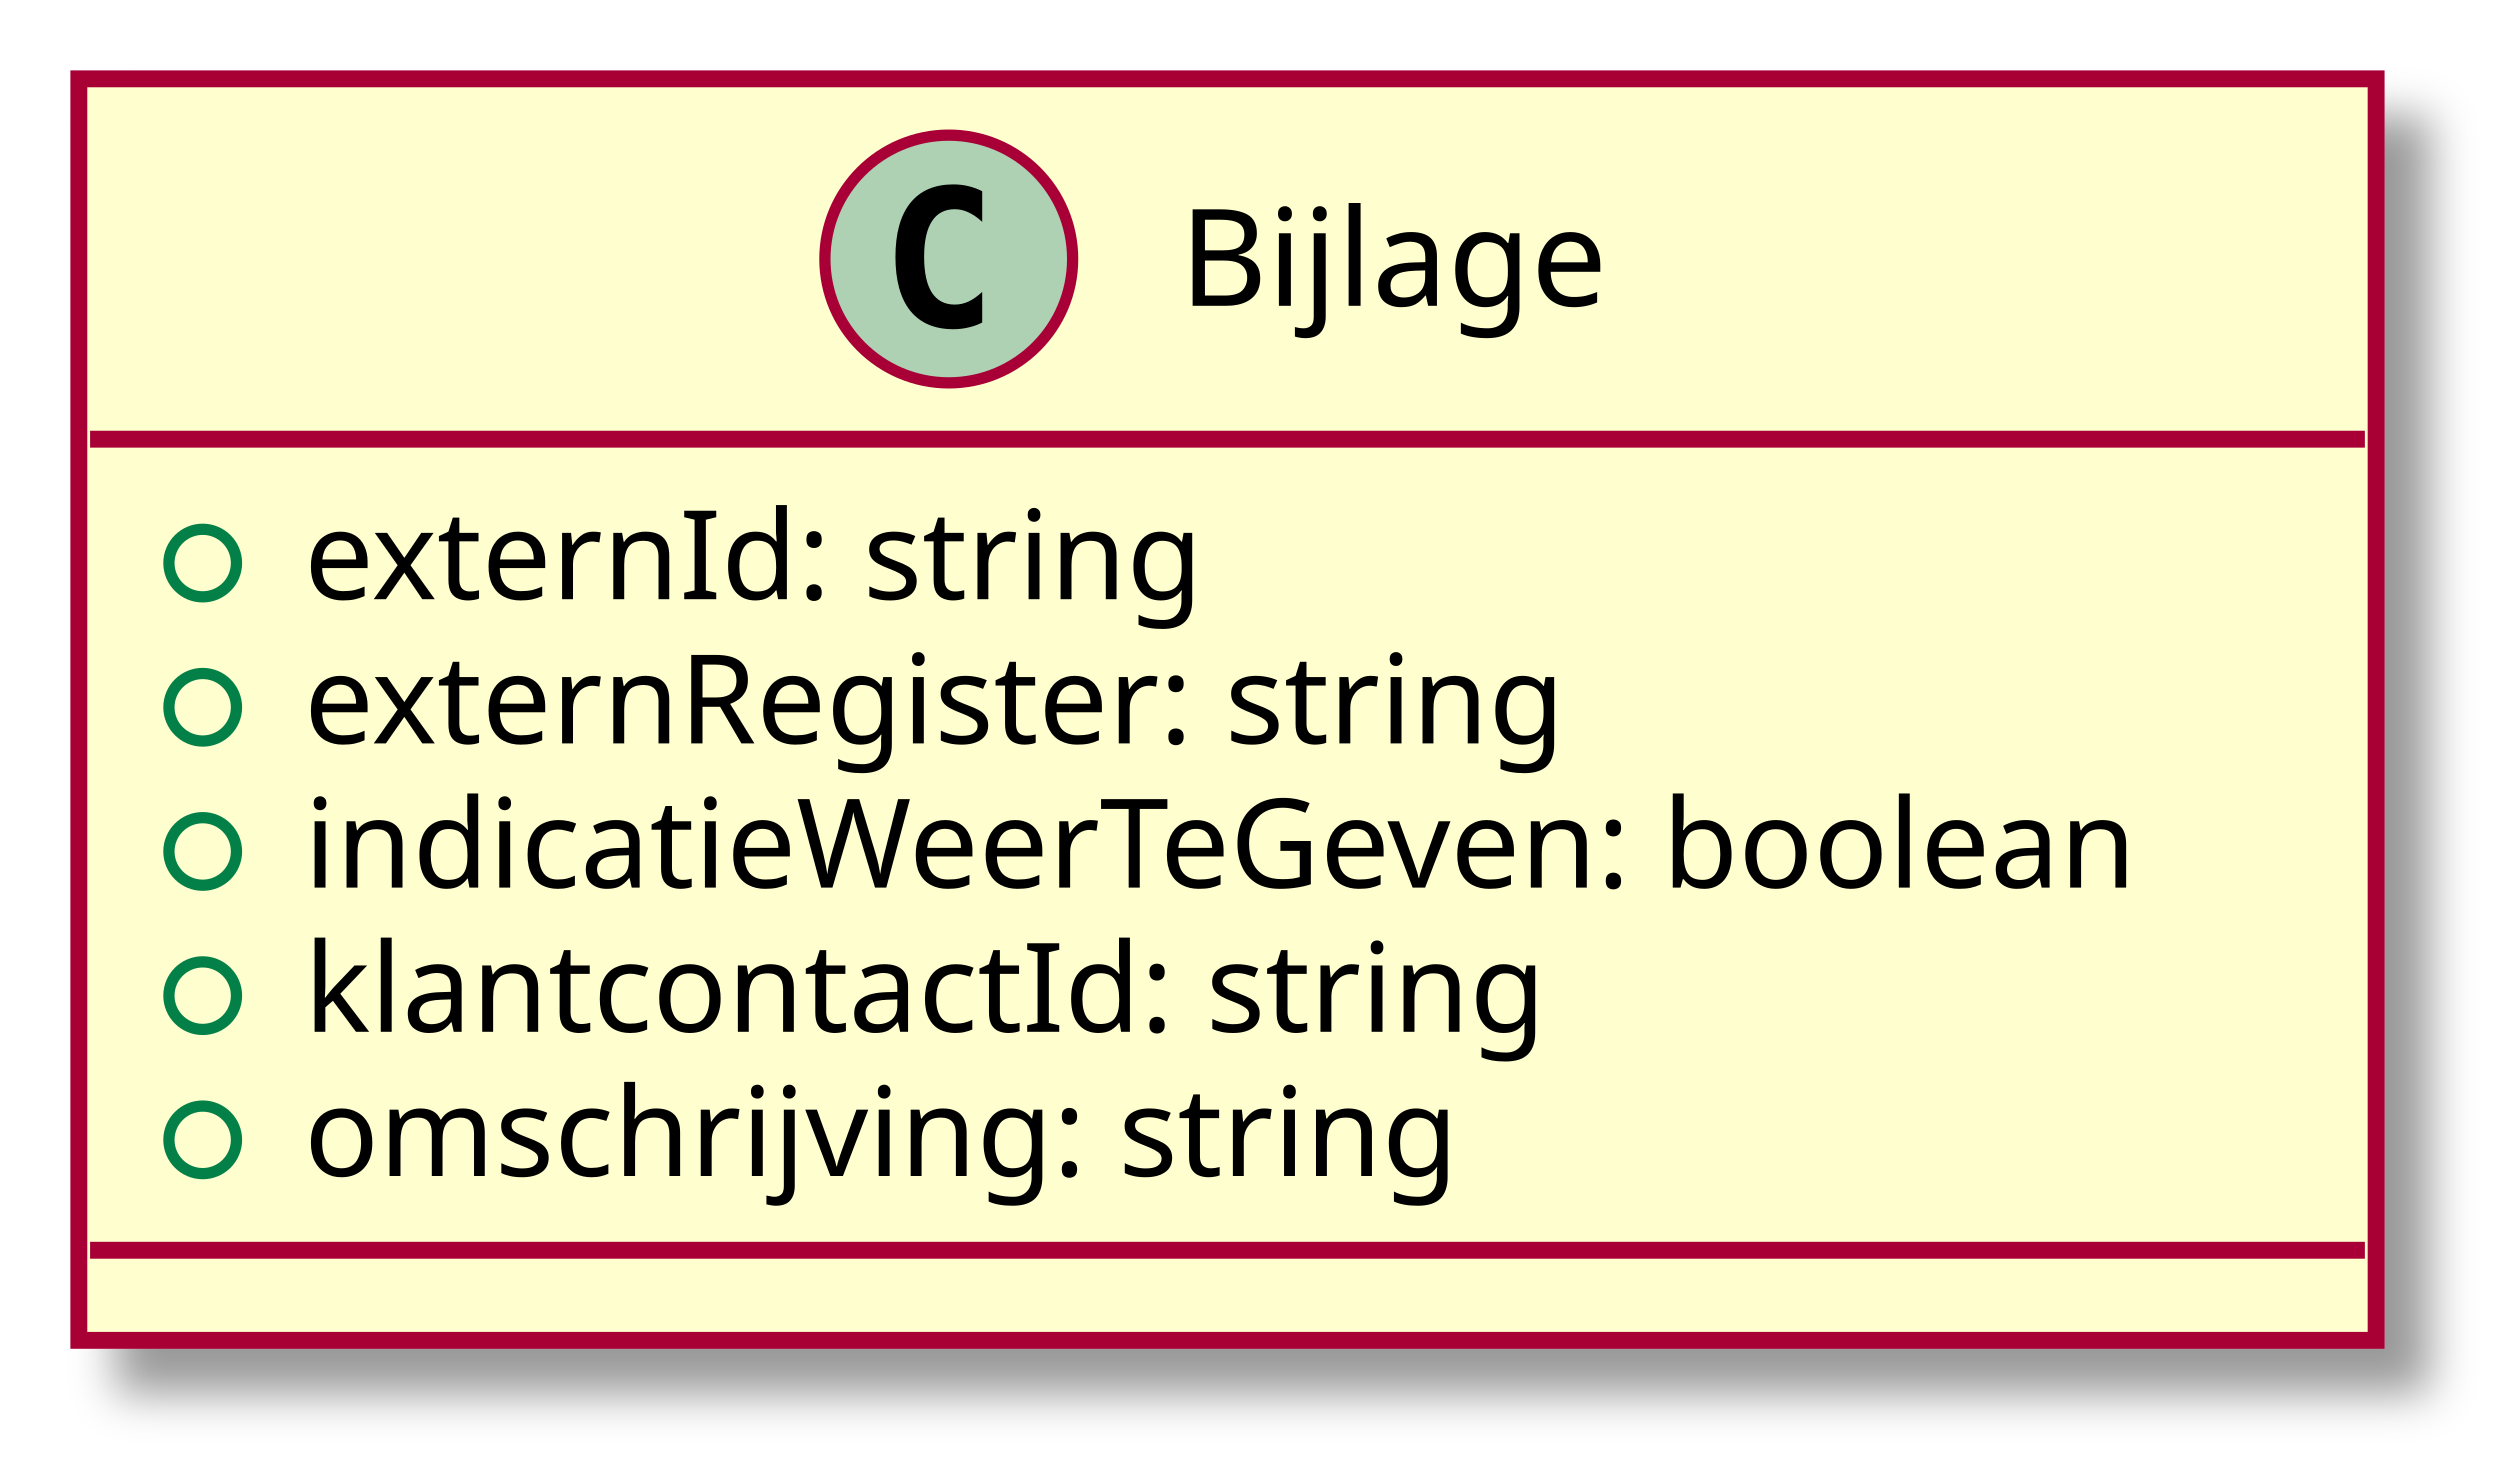
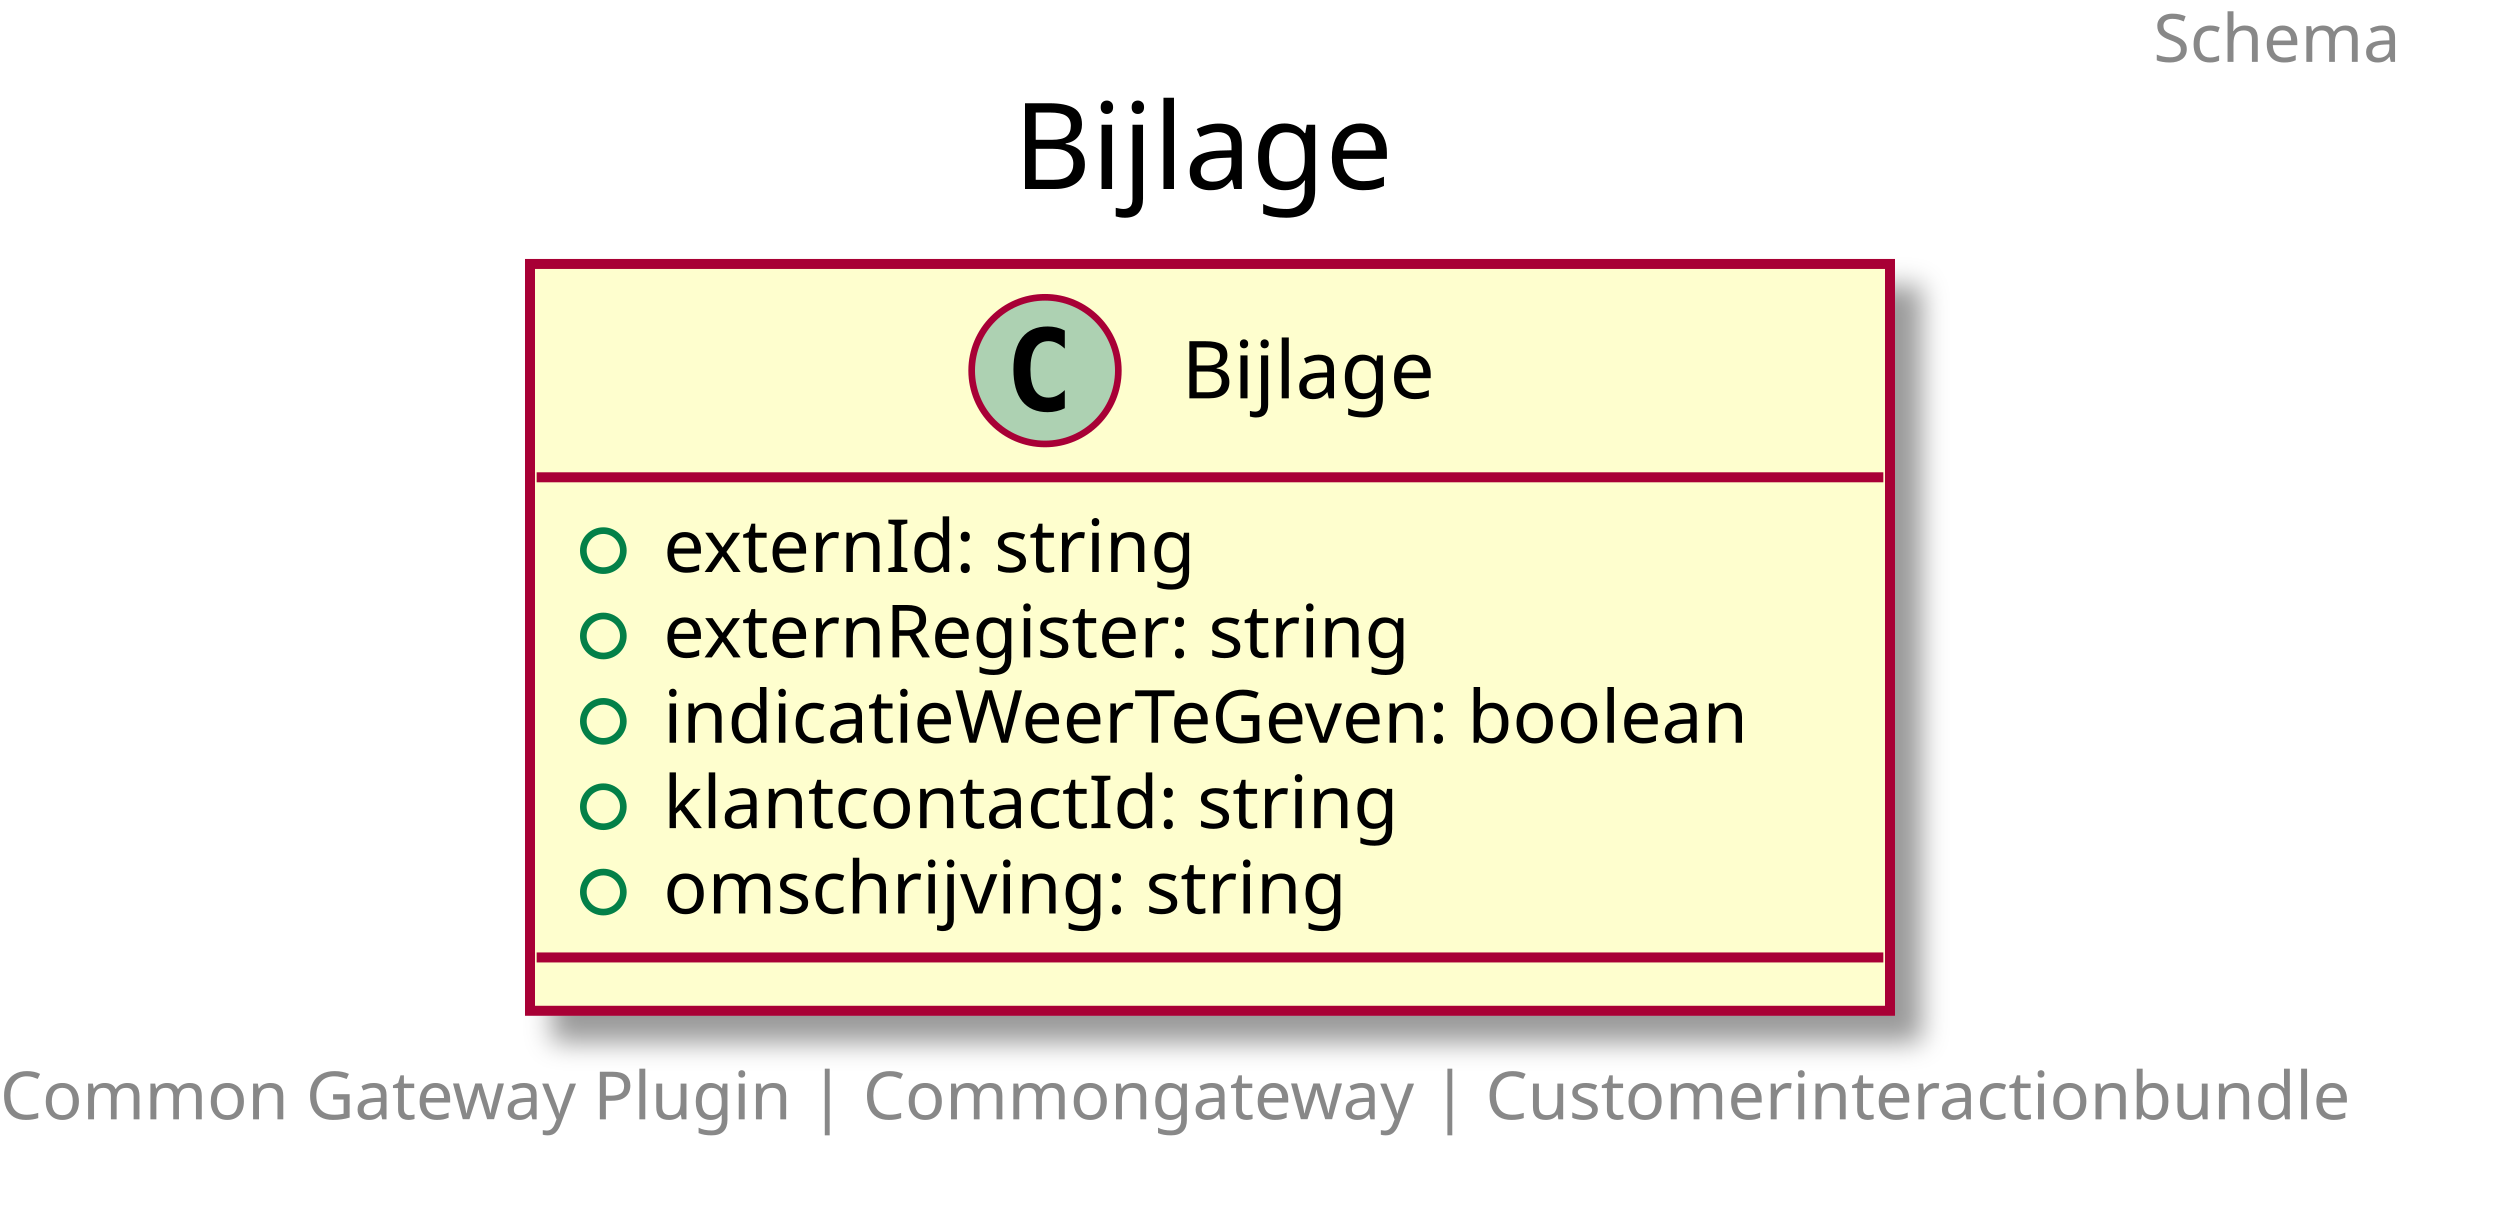
- <svg xmlns="http://www.w3.org/2000/svg" contentScriptType="application/ecmascript" contentStyleType="text/css" height="130px" preserveAspectRatio="none" style="width:222px;height:130px;" version="1.1" viewBox="0 0 222 130" width="222px" zoomAndPan="magnify">
+ <svg xmlns="http://www.w3.org/2000/svg" contentScriptType="application/ecmascript" contentStyleType="text/css" height="181px" preserveAspectRatio="none" style="width:375px;height:181px;" version="1.1" viewBox="0 0 375 181" width="375px" zoomAndPan="magnify">
  <defs>
-     <filter height="300%" id="fjeum6qy6w8uf" width="300%" x="-1" y="-1">
+     <filter height="300%" id="f1cruie63yo9n5" width="300%" x="-1" y="-1">
      <feGaussianBlur result="blurOut" stdDeviation="2.0" />
      <feColorMatrix in="blurOut" result="blurOut2" type="matrix" values="0 0 0 0 0 0 0 0 0 0 0 0 0 0 0 0 0 0 .4 0" />
      <feOffset dx="4.0" dy="4.0" in="blurOut2" result="blurOut3" />
      <feBlend in="SourceGraphic" in2="blurOut3" mode="normal" />
    </filter>
  </defs>
  <g>
-     <rect fill="#FEFECE" filter="url(#fjeum6qy6w8uf)" height="112.023" id="Bijlage" style="stroke: #A80036; stroke-width: 1.5;" width="204" x="7" y="7" />
-     <ellipse cx="84.25" cy="23" fill="#ADD1B2" rx="11" ry="11" style="stroke: #A80036; stroke-width: 1.0;" />
-     <path d="M87.219,28.641 Q86.641,28.938 86,29.078 Q85.359,29.234 84.656,29.234 Q82.156,29.234 80.828,27.594 Q79.516,25.938 79.516,22.812 Q79.516,19.688 80.828,18.031 Q82.156,16.375 84.656,16.375 Q85.359,16.375 86,16.531 Q86.656,16.688 87.219,16.984 L87.219,19.703 Q86.594,19.125 86,18.859 Q85.406,18.578 84.781,18.578 Q83.438,18.578 82.75,19.656 Q82.062,20.719 82.062,22.812 Q82.062,24.906 82.75,25.984 Q83.438,27.047 84.781,27.047 Q85.406,27.047 86,26.781 Q86.594,26.5 87.219,25.922 L87.219,28.641 Z " />
-     <text fill="#000000" font-family="sans-serif" font-size="12" lengthAdjust="spacingAndGlyphs" textLength="41" x="104.75" y="27.154">Bijlage</text>
-     <line style="stroke: #A80036; stroke-width: 1.5;" x1="8" x2="210" y1="39" y2="39" />
-     <ellipse cx="18" cy="50" fill="none" rx="3" ry="3" style="stroke: #038048; stroke-width: 1.0;" />
-     <text fill="#000000" font-family="sans-serif" font-size="11" lengthAdjust="spacingAndGlyphs" textLength="87" x="27" y="53.21">externId: string</text>
-     <ellipse cx="18" cy="62.805" fill="none" rx="3" ry="3" style="stroke: #038048; stroke-width: 1.0;" />
-     <text fill="#000000" font-family="sans-serif" font-size="11" lengthAdjust="spacingAndGlyphs" textLength="124" x="27" y="66.015">externRegister: string</text>
-     <ellipse cx="18" cy="75.609" fill="none" rx="3" ry="3" style="stroke: #038048; stroke-width: 1.0;" />
-     <text fill="#000000" font-family="sans-serif" font-size="11" lengthAdjust="spacingAndGlyphs" textLength="178" x="27" y="78.82">indicatieWeerTeGeven: boolean</text>
-     <ellipse cx="18" cy="88.414" fill="none" rx="3" ry="3" style="stroke: #038048; stroke-width: 1.0;" />
-     <text fill="#000000" font-family="sans-serif" font-size="11" lengthAdjust="spacingAndGlyphs" textLength="119" x="27" y="91.624">klantcontactId: string</text>
-     <ellipse cx="18" cy="101.219" fill="none" rx="3" ry="3" style="stroke: #038048; stroke-width: 1.0;" />
-     <text fill="#000000" font-family="sans-serif" font-size="11" lengthAdjust="spacingAndGlyphs" textLength="113" x="27" y="104.429">omschrijving: string</text>
-     <line style="stroke: #A80036; stroke-width: 1.5;" x1="8" x2="210" y1="111.023" y2="111.023" />
+     <text fill="#888888" font-family="sans-serif" font-size="10" lengthAdjust="spacingAndGlyphs" textLength="40" x="323" y="9.282">Schema</text>
+     <text fill="#000000" font-family="sans-serif" font-size="18" lengthAdjust="spacingAndGlyphs" textLength="59" x="152" y="28.349">Bijlage</text>
+     <rect fill="#FEFECE" filter="url(#f1cruie63yo9n5)" height="112.023" id="Bijlage" style="stroke: #A80036; stroke-width: 1.5;" width="204" x="79.5" y="39.594" />
+     <ellipse cx="156.75" cy="55.594" fill="#ADD1B2" rx="11" ry="11" style="stroke: #A80036; stroke-width: 1.0;" />
+     <path d="M159.719,61.234 Q159.141,61.531 158.5,61.672 Q157.859,61.828 157.156,61.828 Q154.656,61.828 153.328,60.188 Q152.016,58.531 152.016,55.406 Q152.016,52.281 153.328,50.625 Q154.656,48.969 157.156,48.969 Q157.859,48.969 158.5,49.125 Q159.156,49.281 159.719,49.578 L159.719,52.297 Q159.094,51.719 158.5,51.453 Q157.906,51.172 157.281,51.172 Q155.938,51.172 155.25,52.25 Q154.562,53.312 154.562,55.406 Q154.562,57.5 155.25,58.578 Q155.938,59.641 157.281,59.641 Q157.906,59.641 158.5,59.375 Q159.094,59.094 159.719,58.516 L159.719,61.234 Z " />
+     <text fill="#000000" font-family="sans-serif" font-size="12" lengthAdjust="spacingAndGlyphs" textLength="41" x="177.25" y="59.748">Bijlage</text>
+     <line style="stroke: #A80036; stroke-width: 1.5;" x1="80.5" x2="282.5" y1="71.594" y2="71.594" />
+     <ellipse cx="90.5" cy="82.594" fill="none" rx="3" ry="3" style="stroke: #038048; stroke-width: 1.0;" />
+     <text fill="#000000" font-family="sans-serif" font-size="11" lengthAdjust="spacingAndGlyphs" textLength="87" x="99.5" y="85.804">externId: string</text>
+     <ellipse cx="90.5" cy="95.398" fill="none" rx="3" ry="3" style="stroke: #038048; stroke-width: 1.0;" />
+     <text fill="#000000" font-family="sans-serif" font-size="11" lengthAdjust="spacingAndGlyphs" textLength="124" x="99.5" y="98.609">externRegister: string</text>
+     <ellipse cx="90.5" cy="108.203" fill="none" rx="3" ry="3" style="stroke: #038048; stroke-width: 1.0;" />
+     <text fill="#000000" font-family="sans-serif" font-size="11" lengthAdjust="spacingAndGlyphs" textLength="178" x="99.5" y="111.414">indicatieWeerTeGeven: boolean</text>
+     <ellipse cx="90.5" cy="121.008" fill="none" rx="3" ry="3" style="stroke: #038048; stroke-width: 1.0;" />
+     <text fill="#000000" font-family="sans-serif" font-size="11" lengthAdjust="spacingAndGlyphs" textLength="119" x="99.5" y="124.218">klantcontactId: string</text>
+     <ellipse cx="90.5" cy="133.812" fill="none" rx="3" ry="3" style="stroke: #038048; stroke-width: 1.0;" />
+     <text fill="#000000" font-family="sans-serif" font-size="11" lengthAdjust="spacingAndGlyphs" textLength="113" x="99.5" y="137.023">omschrijving: string</text>
+     <line style="stroke: #A80036; stroke-width: 1.5;" x1="80.5" x2="282.5" y1="143.617" y2="143.617" />
+     <text fill="#888888" font-family="sans-serif" font-size="10" lengthAdjust="spacingAndGlyphs" textLength="363" x="0" y="167.899">Common Gateway Plugin | Commongateway | Customerinteractionbundle</text>
  </g>
</svg>
